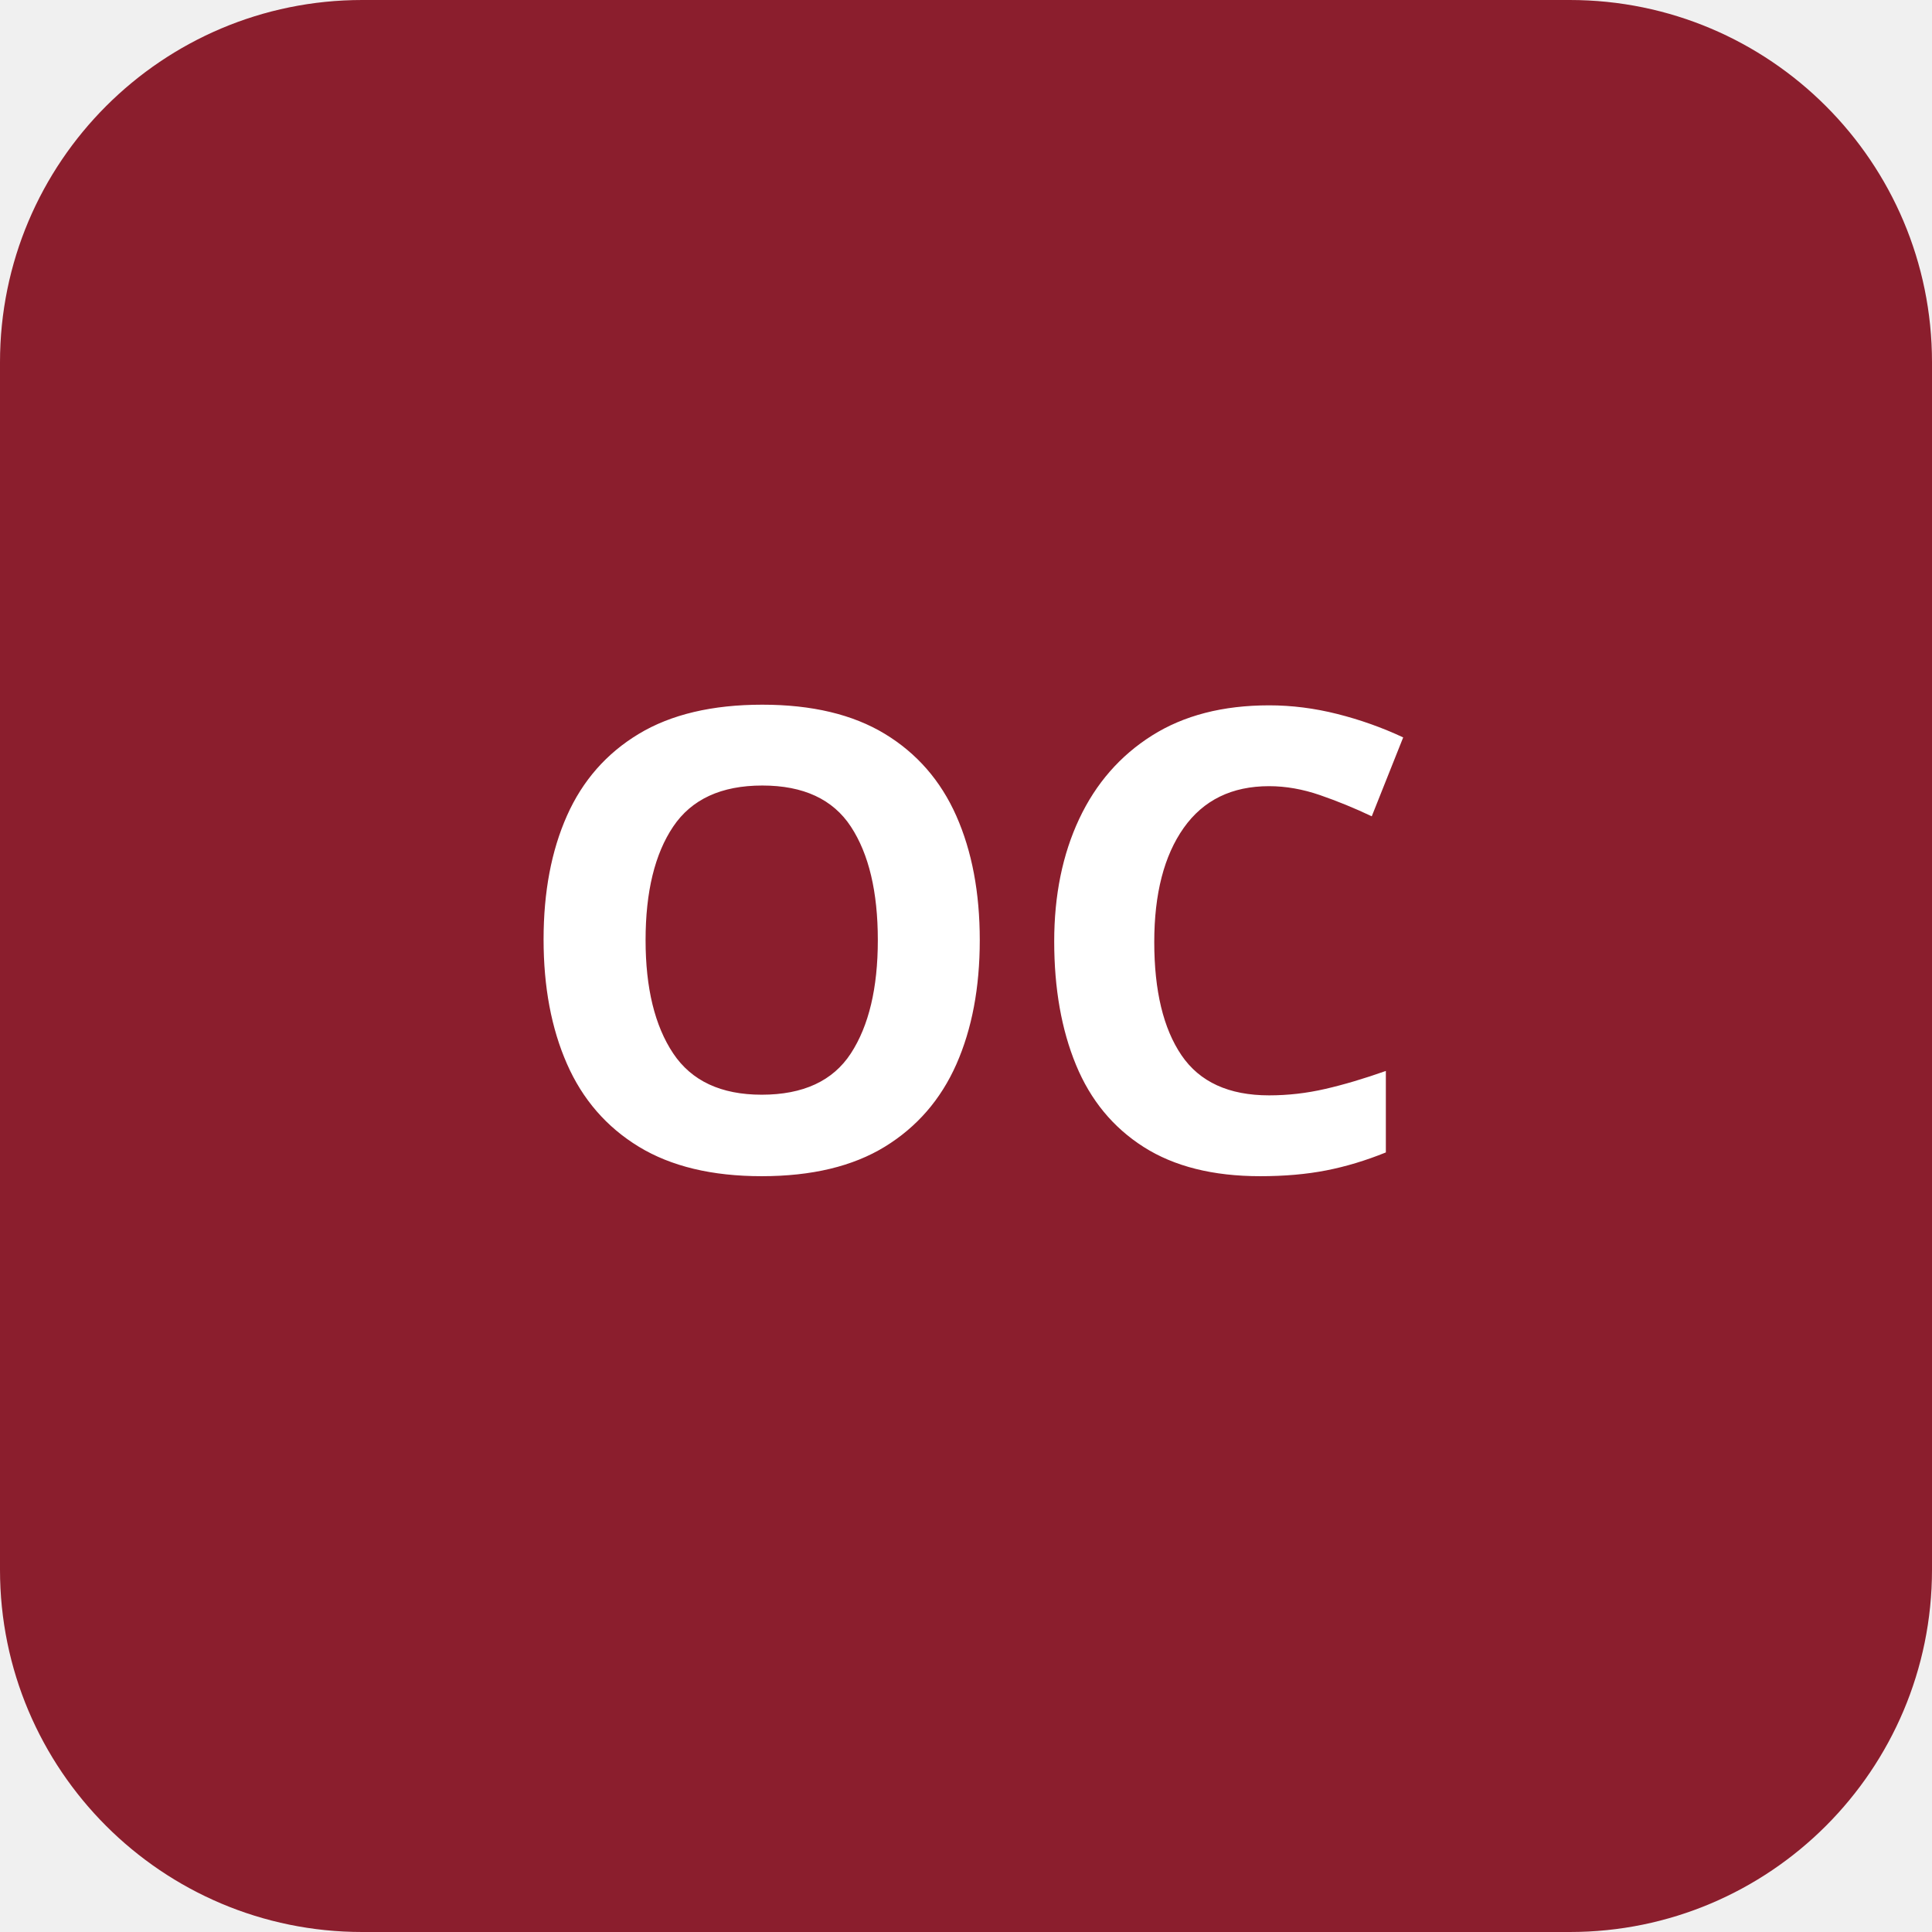
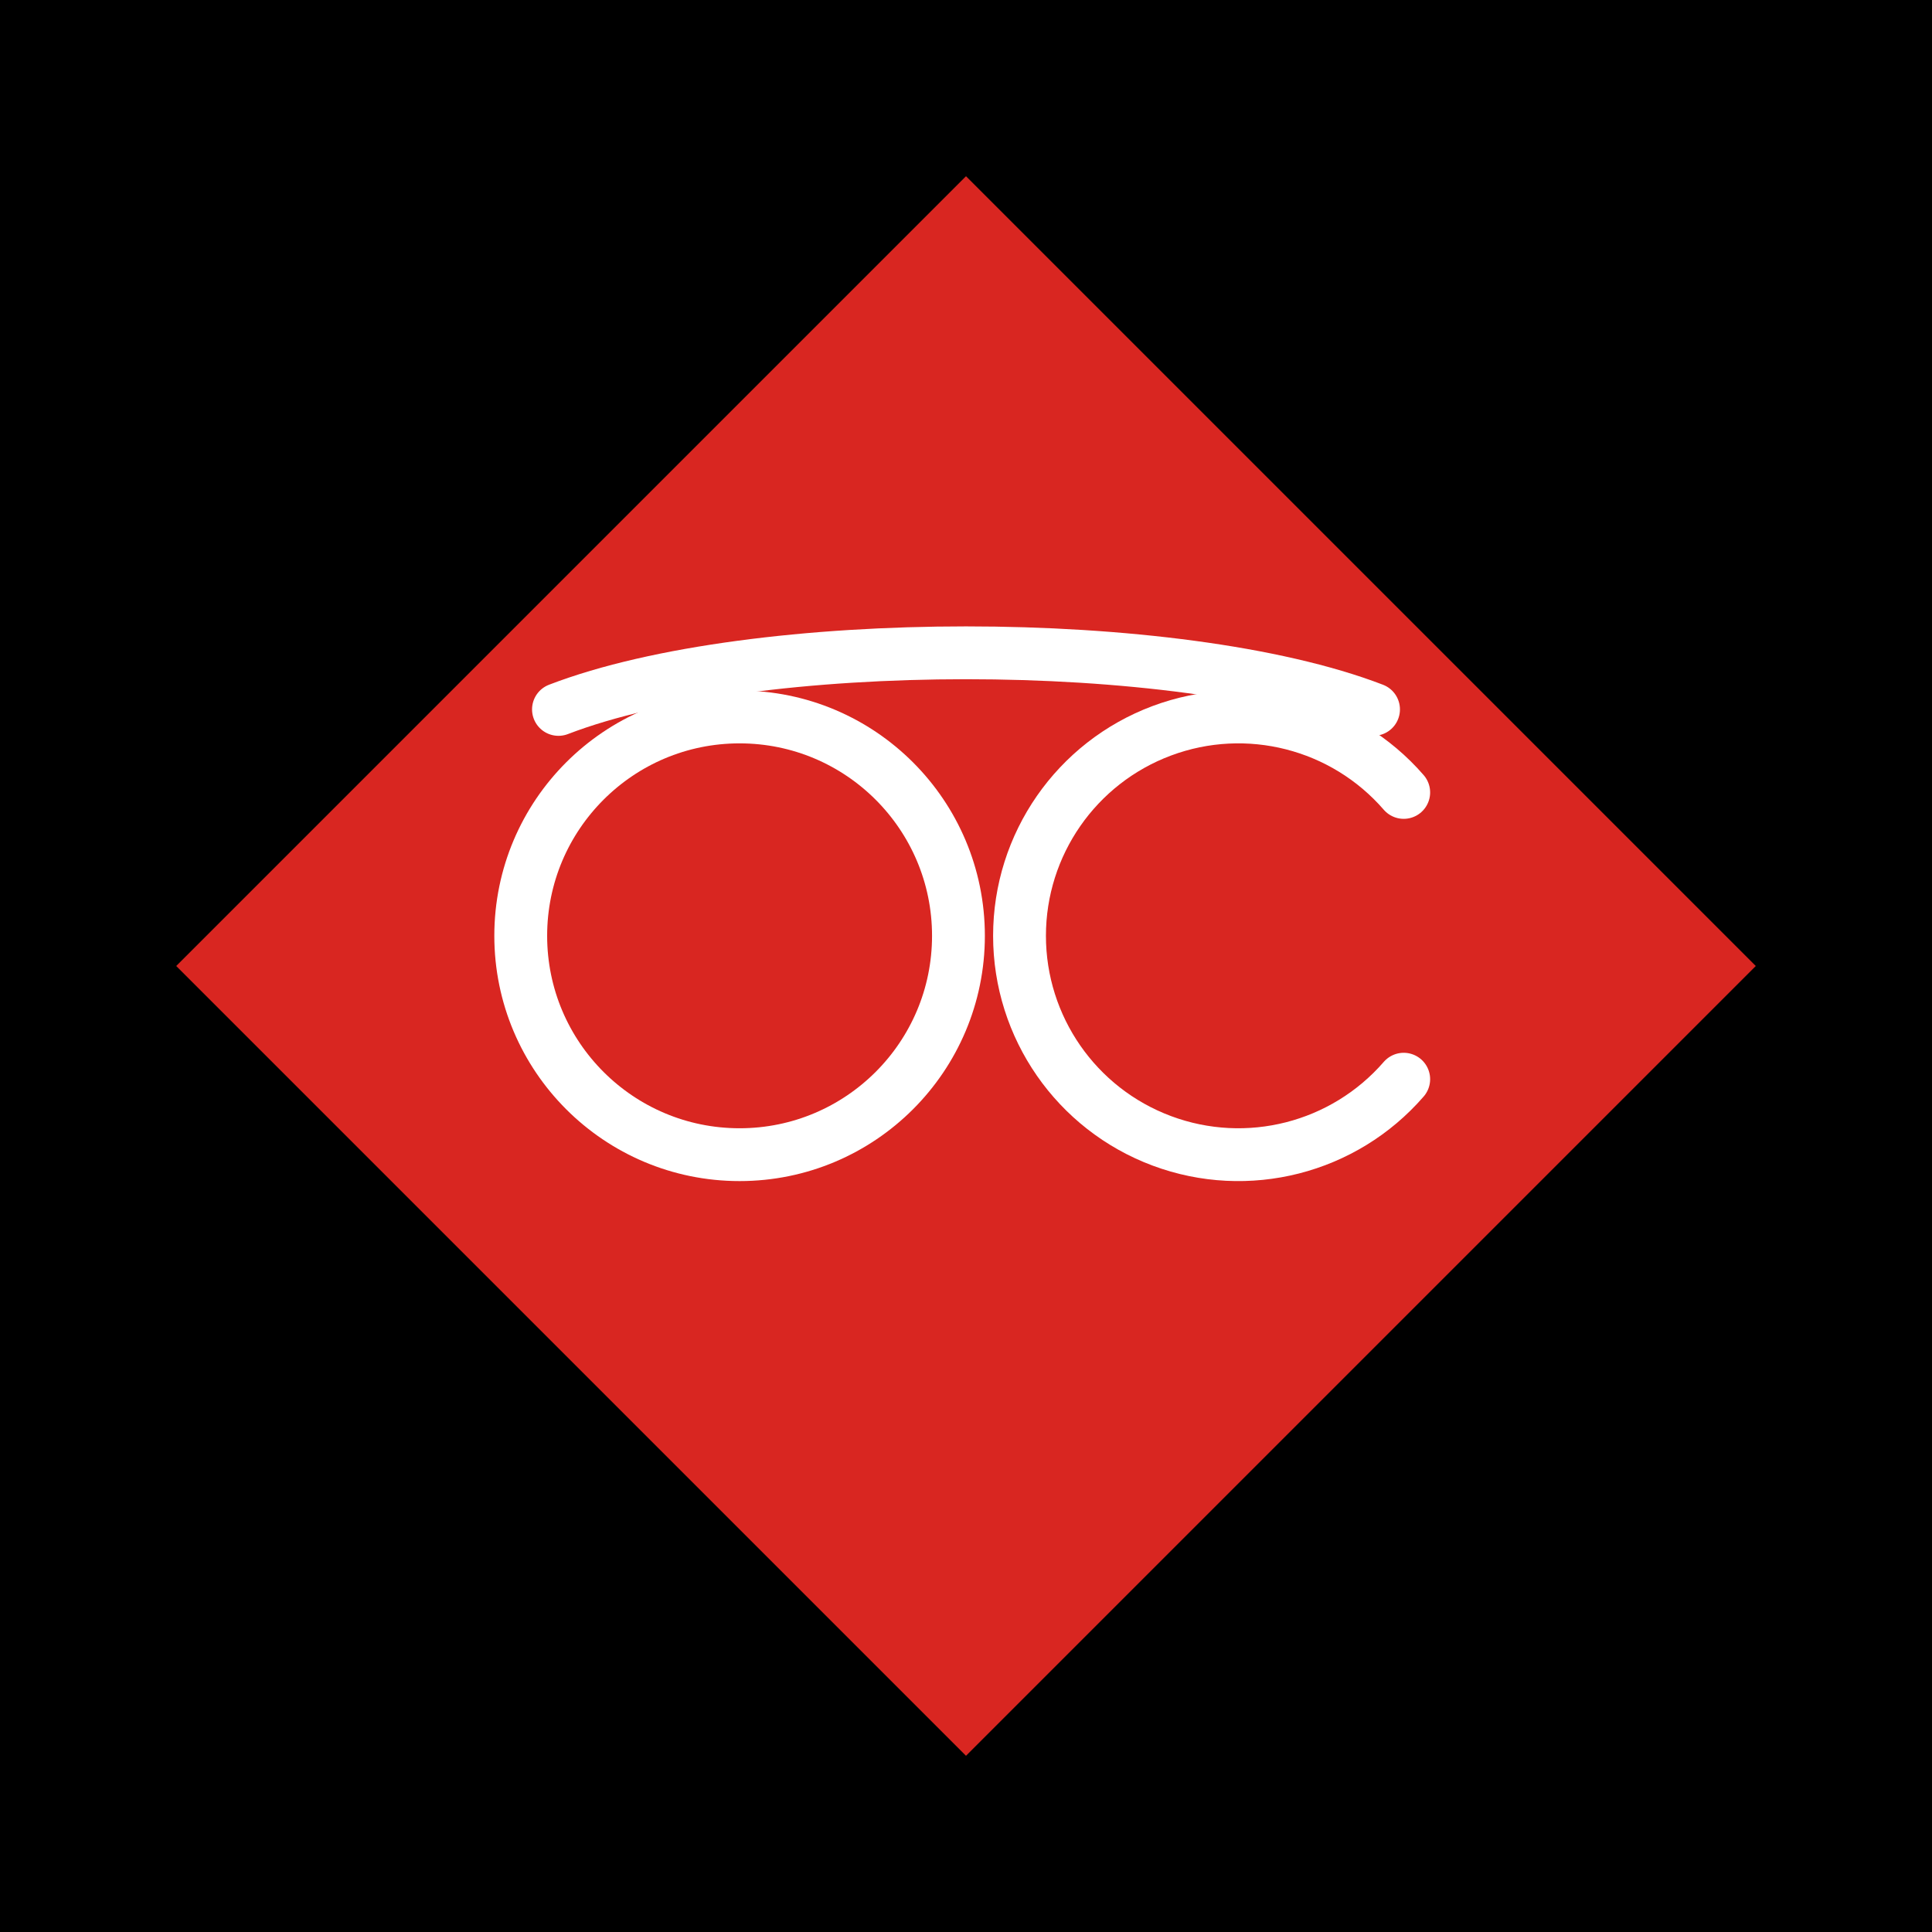
- <svg xmlns="http://www.w3.org/2000/svg" viewBox="0 0 512 512" role="img" aria-label="MaintainOS">
-   <rect width="512" height="512" rx="96" fill="#8B1E2D" />
-   <text x="256" y="310" text-anchor="middle" font-family="system-ui,sans-serif" font-size="170" font-weight="700" fill="#fff">OC</text>
+ <svg xmlns="http://www.w3.org/2000/svg" viewBox="0 0 512 512" role="img" aria-label="Optical Center">
+   <rect width="512" height="512" fill="#000000" />
+   <g transform="translate(256 256)">
+     <rect x="-148" y="-148" width="296" height="296" fill="#D92621" transform="rotate(45)" />
+   </g>
+   <g fill="none" stroke="#FFFFFF" stroke-width="14" stroke-linecap="round" stroke-linejoin="round">
+     <path d="M148 188 C200 168, 312 168, 364 188" />
+     <circle cx="196" cy="248" r="58" />
+     <path d="M372 210 A58 58 0 1 0 372 286" />
+   </g>
</svg>
